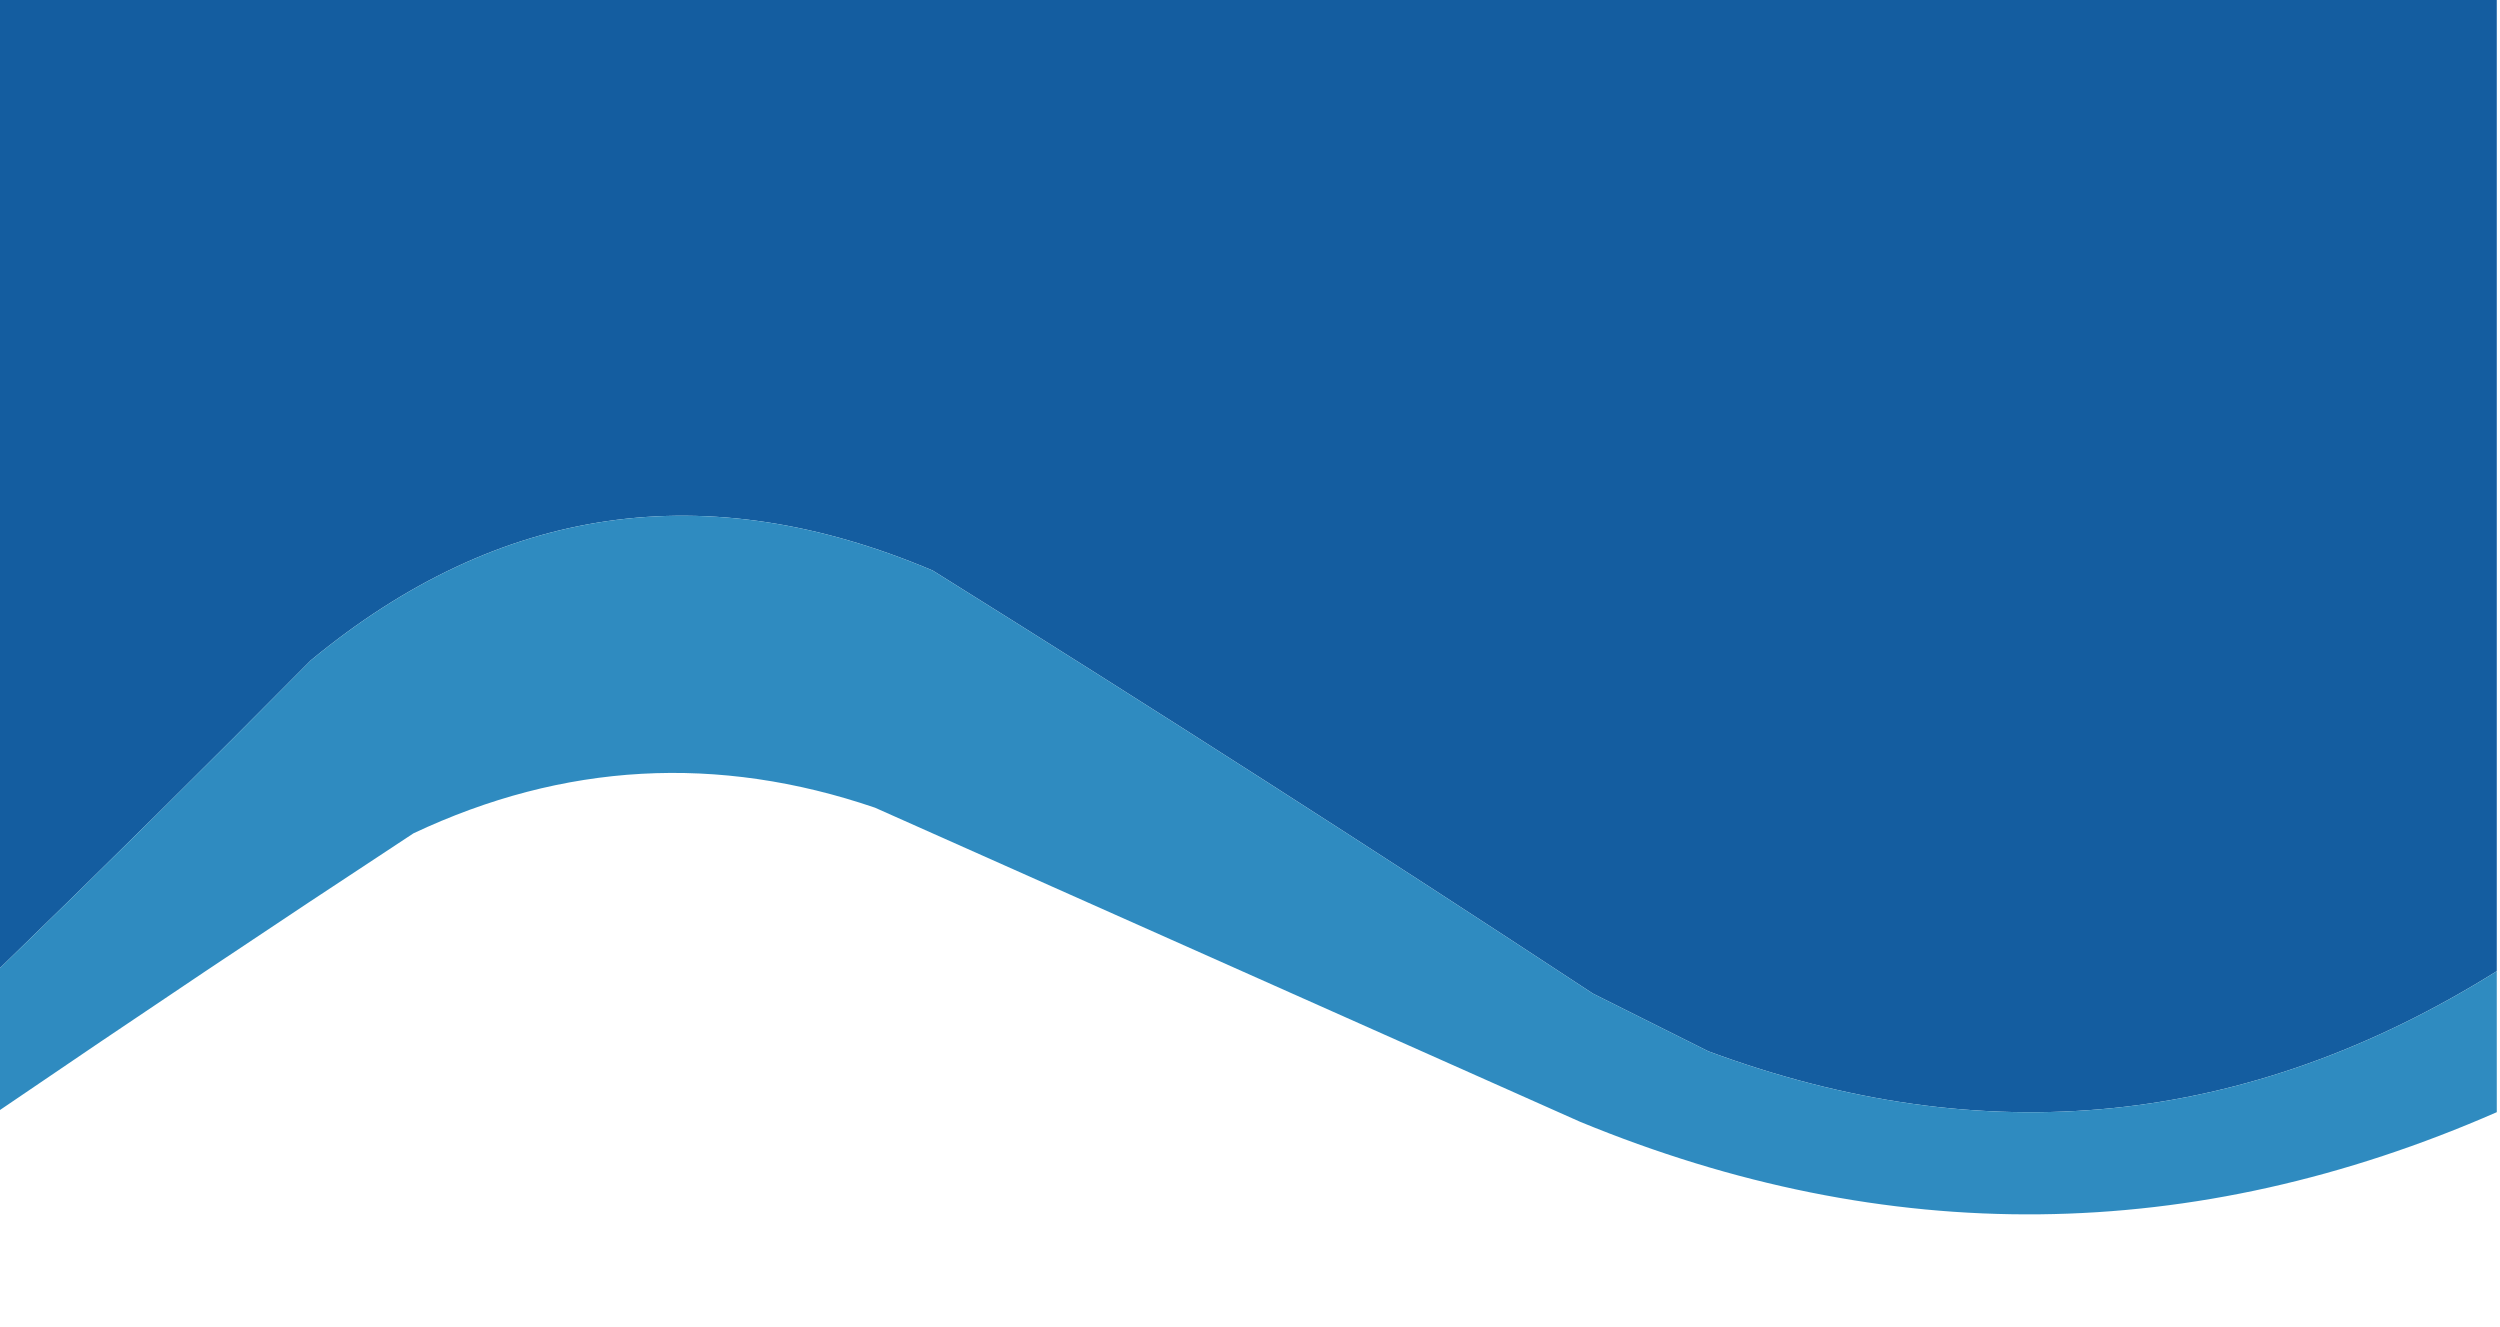
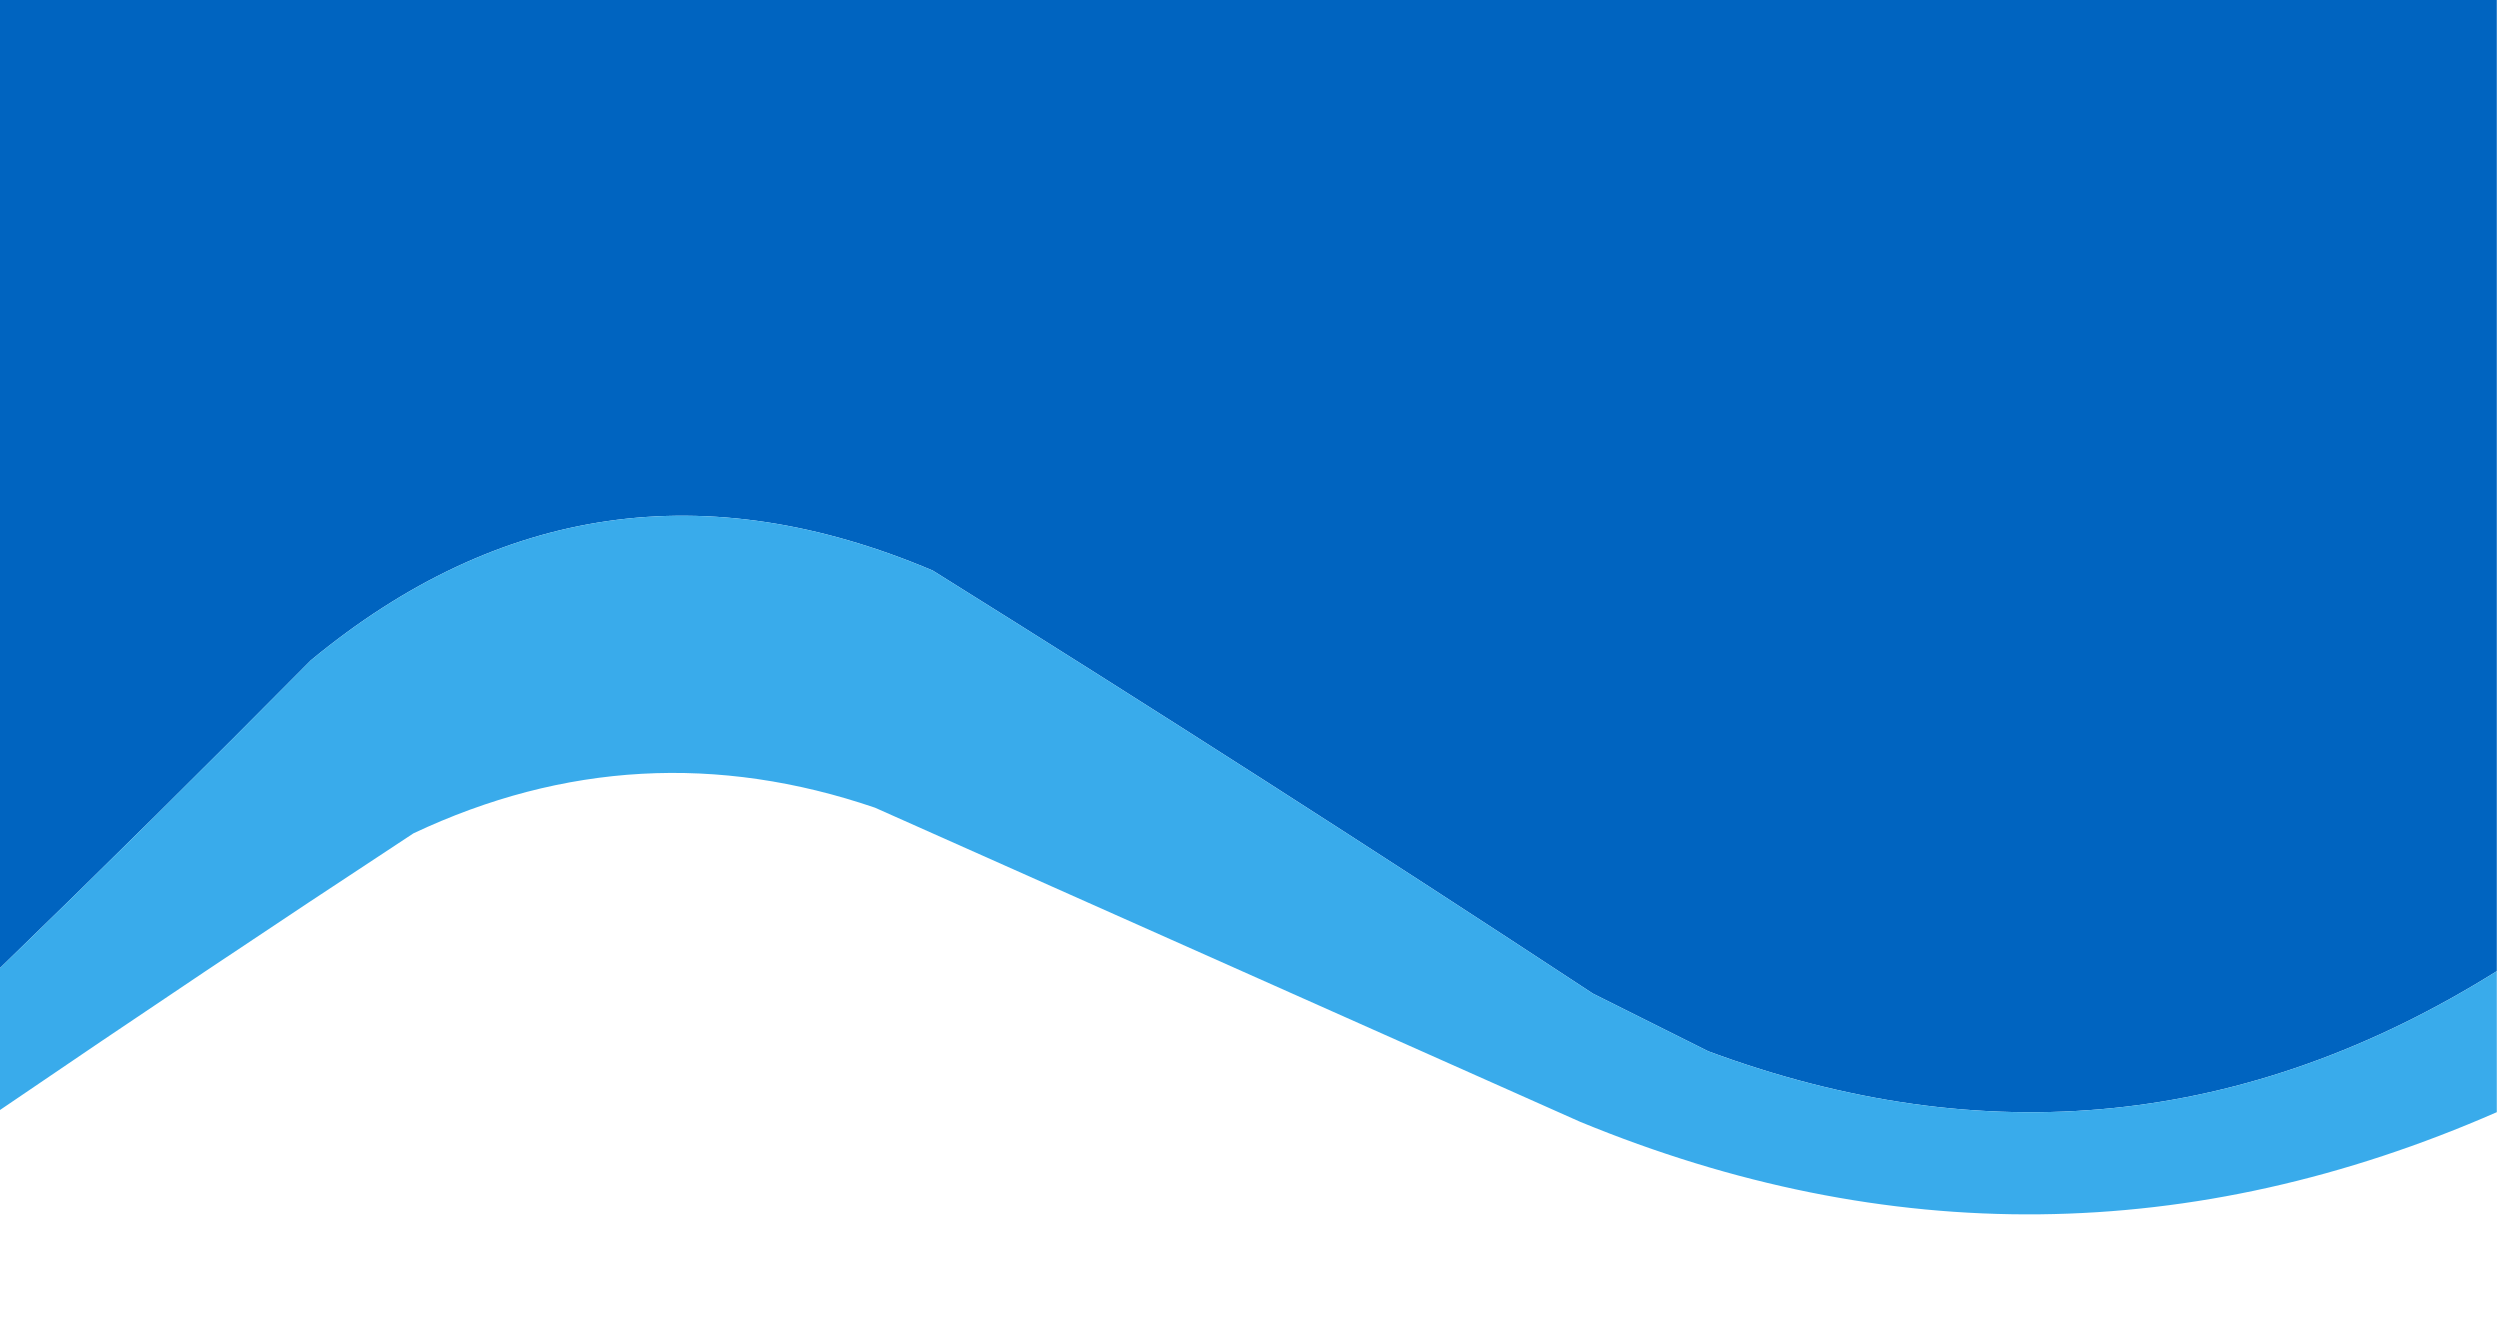
<svg xmlns="http://www.w3.org/2000/svg" version="1.1" width="390px" height="207px" style="shape-rendering:geometricPrecision; text-rendering:geometricPrecision; image-rendering:optimizeQuality; fill-rule:evenodd; clip-rule:evenodd">
  <g>
-     <path style="opacity:1" fill="#145da0" d="M -0.5,-0.5 C 129.5,-0.5 259.5,-0.5 389.5,-0.5C 389.5,50.167 389.5,100.833 389.5,151.5C 350.619,175.817 309.619,179.984 266.5,164C 260.5,161 254.5,158 248.5,155C 214.435,132.606 180.102,110.606 145.5,89C 110.228,74.047 77.894,78.714 48.5,103C 32.299,119.368 15.965,135.535 -0.5,151.5C -0.5,100.833 -0.5,50.167 -0.5,-0.5 Z" />
+     <path style="opacity:1" fill="#0064C0" d="M -0.5,-0.5 C 129.5,-0.5 259.5,-0.5 389.5,-0.5C 389.5,50.167 389.5,100.833 389.5,151.5C 350.619,175.817 309.619,179.984 266.5,164C 260.5,161 254.5,158 248.5,155C 214.435,132.606 180.102,110.606 145.5,89C 110.228,74.047 77.894,78.714 48.5,103C 32.299,119.368 15.965,135.535 -0.5,151.5C -0.5,100.833 -0.5,50.167 -0.5,-0.5 Z" />
  </g>
  <g>
-     <path style="opacity:0.988" fill="#2d8abf" d="M 389.5,151.5 C 389.5,158.833 389.5,166.167 389.5,173.5C 342.095,194.245 294.428,194.745 246.5,175C 209.833,158.667 173.167,142.333 136.5,126C 111.942,117.618 87.942,118.952 64.5,130C 42.679,144.33 21.013,158.83 -0.5,173.5C -0.5,166.167 -0.5,158.833 -0.5,151.5C 15.965,135.535 32.299,119.368 48.5,103C 77.894,78.714 110.228,74.047 145.5,89C 180.102,110.606 214.435,132.606 248.5,155C 254.5,158 260.5,161 266.5,164C 309.619,179.984 350.619,175.817 389.5,151.5 Z" />
+     <path style="opacity:0.988" fill="#37AAEB" d="M 389.5,151.5 C 389.5,158.833 389.5,166.167 389.5,173.5C 342.095,194.245 294.428,194.745 246.5,175C 209.833,158.667 173.167,142.333 136.5,126C 111.942,117.618 87.942,118.952 64.5,130C 42.679,144.33 21.013,158.83 -0.5,173.5C -0.5,166.167 -0.5,158.833 -0.5,151.5C 15.965,135.535 32.299,119.368 48.5,103C 77.894,78.714 110.228,74.047 145.5,89C 180.102,110.606 214.435,132.606 248.5,155C 254.5,158 260.5,161 266.5,164C 309.619,179.984 350.619,175.817 389.5,151.5 Z" />
  </g>
</svg>
